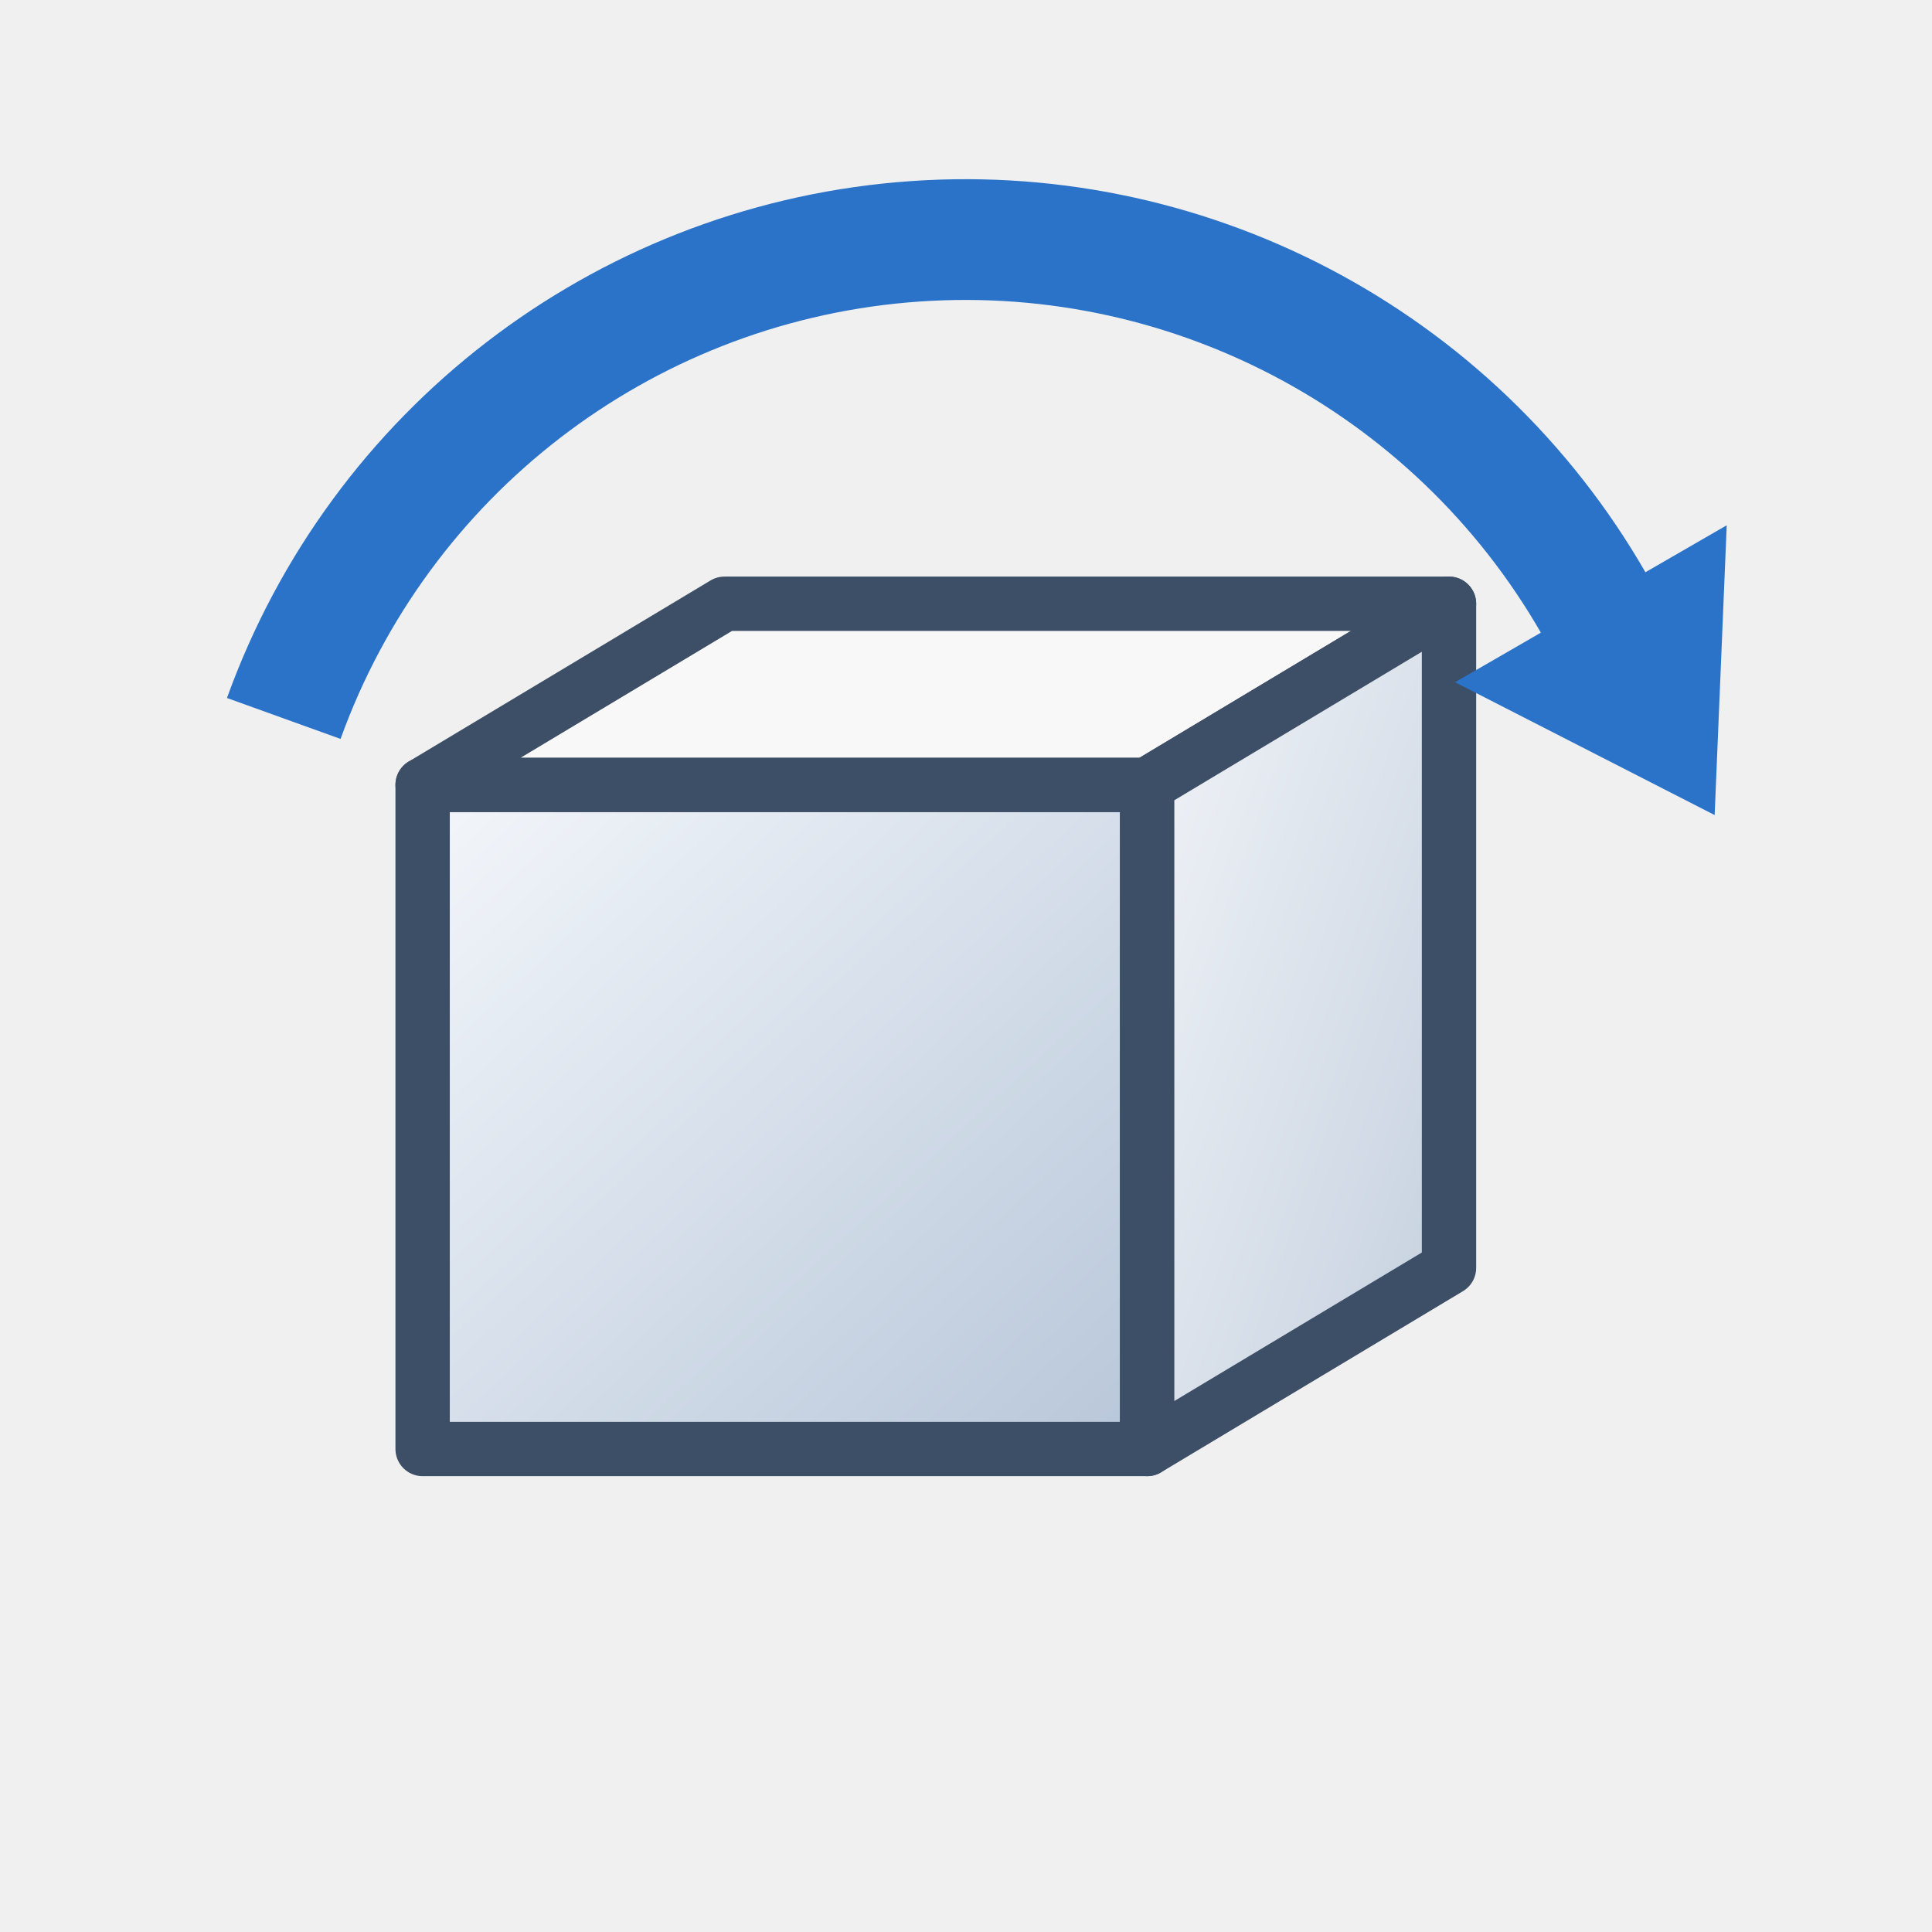
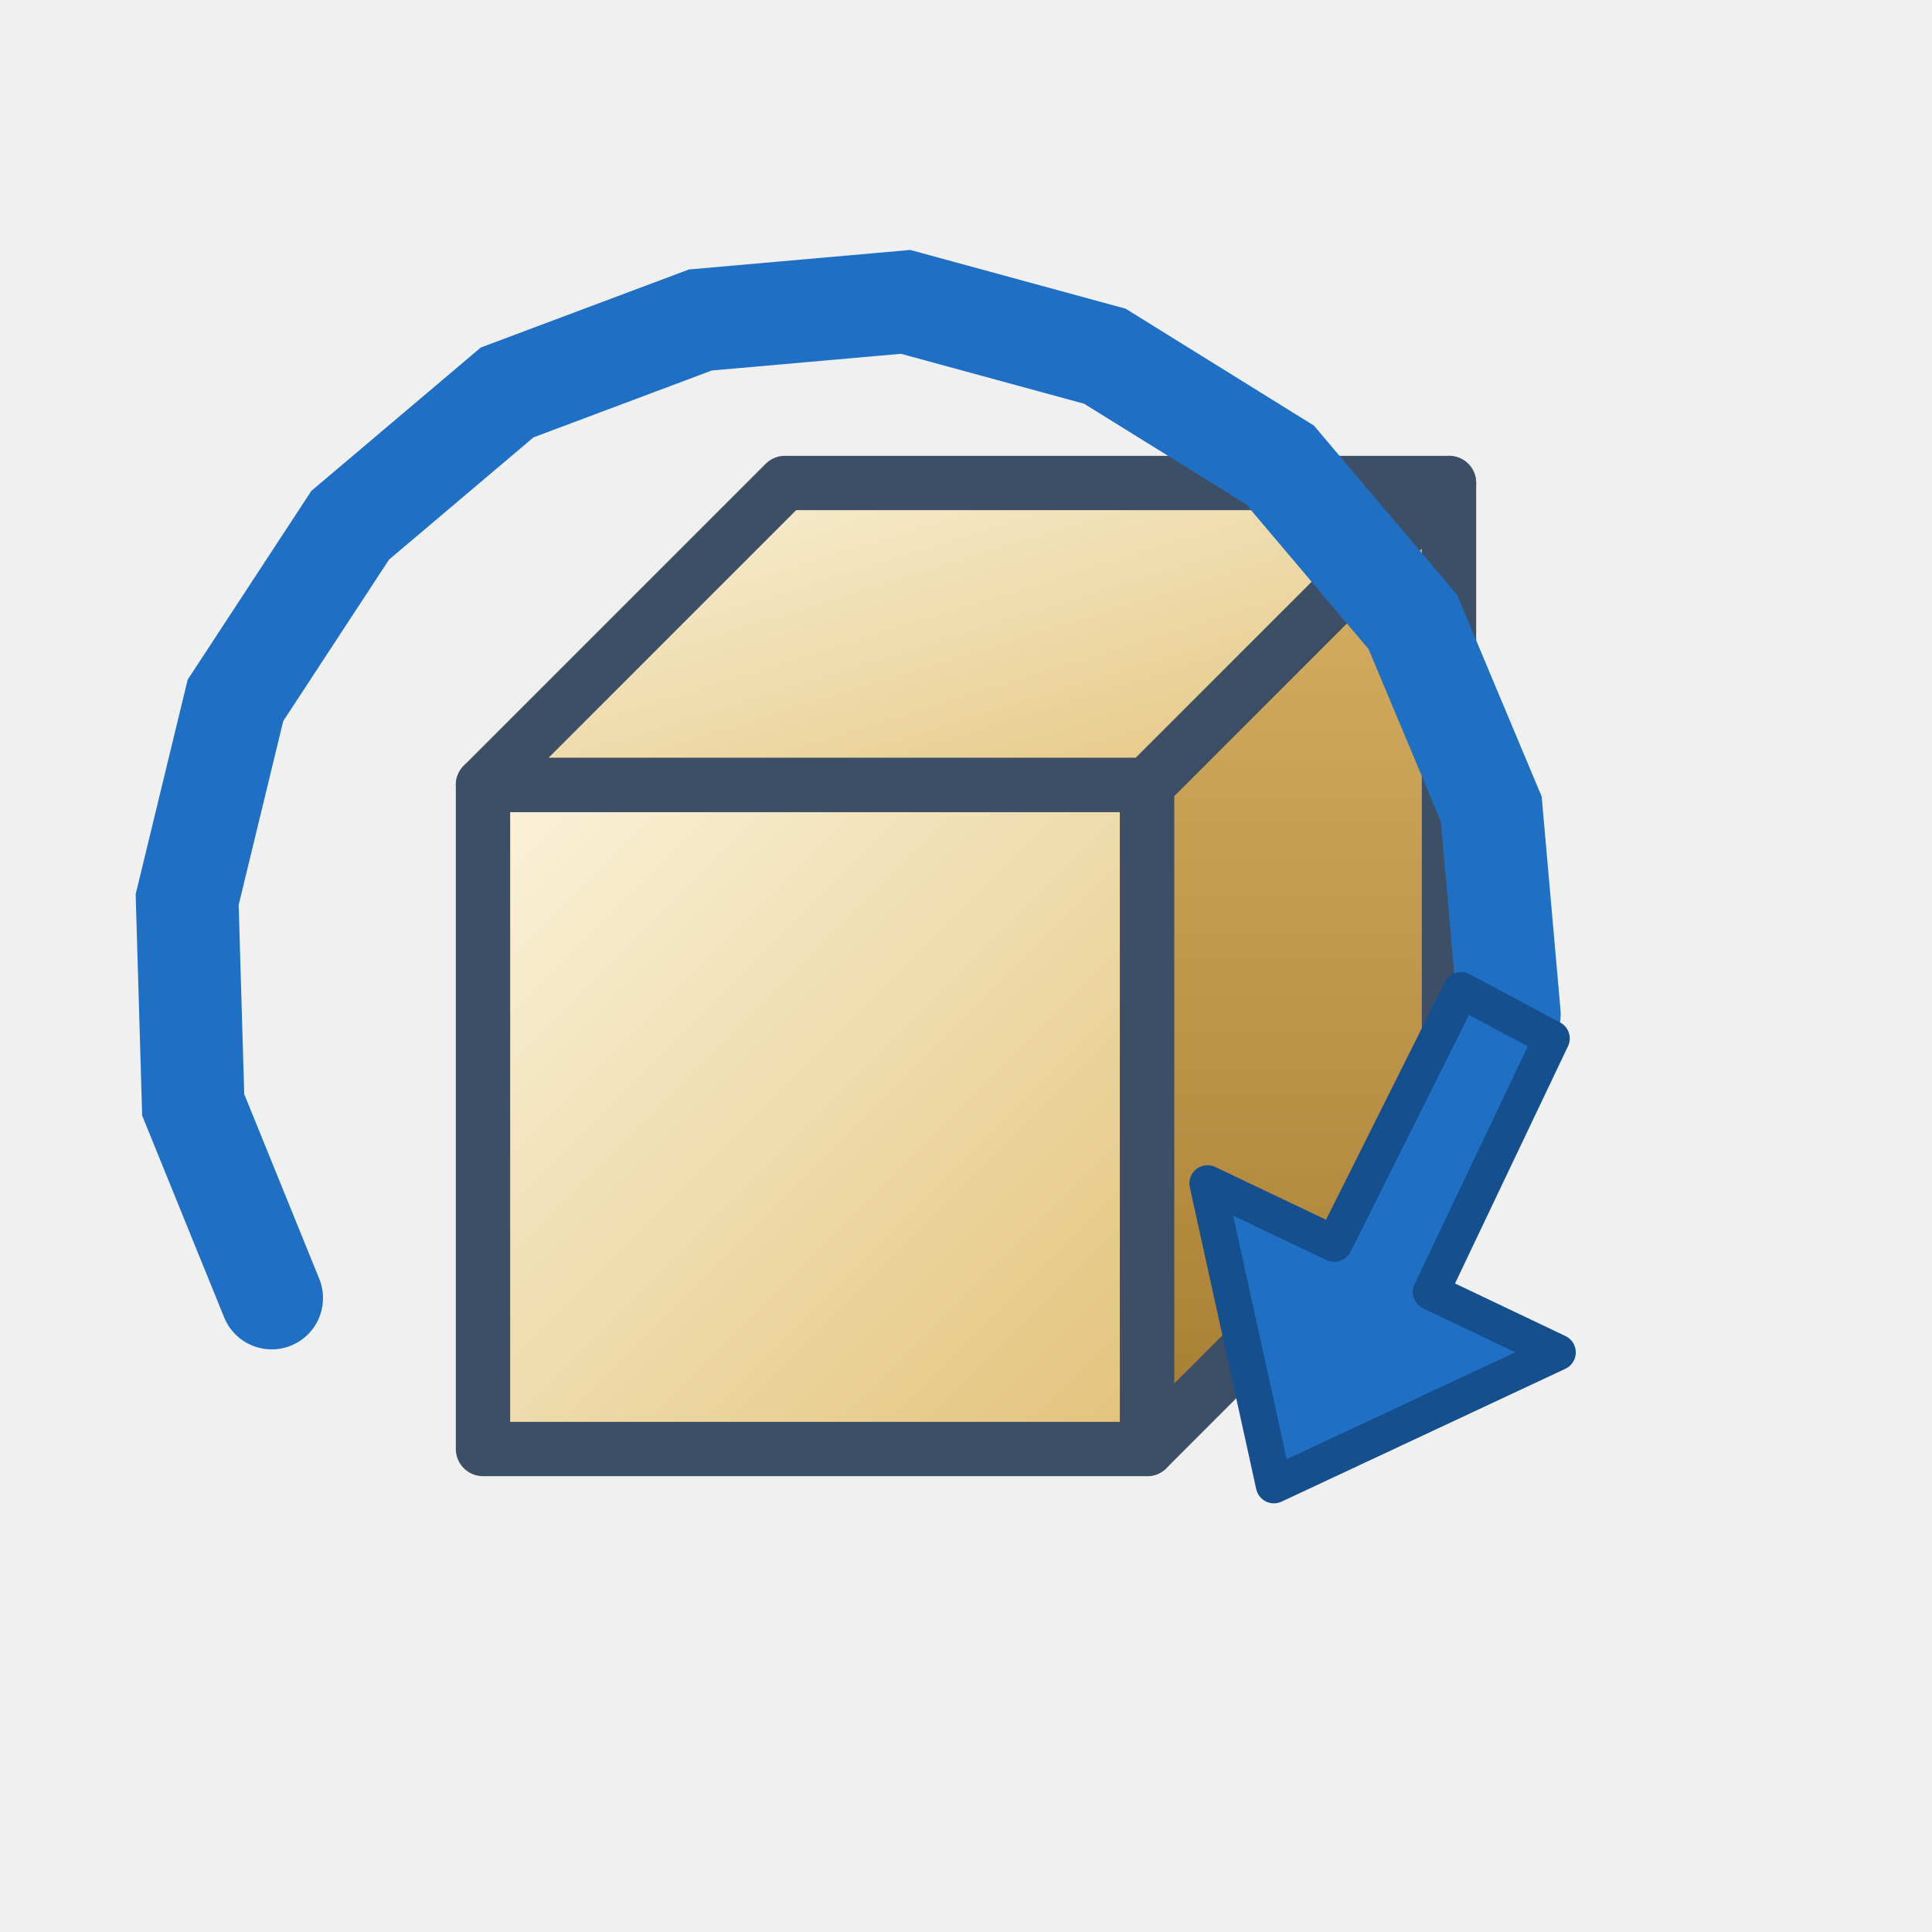
<svg xmlns="http://www.w3.org/2000/svg" width="32" height="32" viewBox="0 0 32 32">
  <defs>
-     <linearGradient id="a1" x1="0" y1="0" x2="1" y2="1">
-       <stop offset="0" stop-color="#f4f7fb" />
-       <stop offset="1" stop-color="#b7c6d9" />
+     <linearGradient id="tp" x1="0" y1="0" x2="1" y2="1">
+       <stop offset="0" stop-color="#fbf3dc" />
+       <stop offset="1" stop-color="#e2c27a" />
    </linearGradient>
-     <linearGradient id="a2" x1="0" y1="0" x2="1" y2="1">
-       <stop offset="0" stop-color="#fbe9b8" />
-       <stop offset="1" stop-color="#e2b04a" />
+     <linearGradient id="sd" x1="0" y1="0" x2="0" y2="1">
+       <stop offset="0" stop-color="#d9b265" />
+       <stop offset="1" stop-color="#a77d32" />
    </linearGradient>
-     <linearGradient id="a3" x1="0" y1="0" x2="1" y2="1">
-       <stop offset="0" stop-color="#e3f0e2" />
-       <stop offset="1" stop-color="#93bf8f" />
+     <linearGradient id="gt" x1="0" y1="0" x2="1" y2="1">
+       <stop offset="0" stop-color="#eef2f6" />
+       <stop offset="1" stop-color="#b3bfcc" />
+     </linearGradient>
+     <linearGradient id="gs" x1="0" y1="0" x2="0" y2="1">
+       <stop offset="0" stop-color="#a9b5c3" />
+       <stop offset="1" stop-color="#6d7b8c" />
+     </linearGradient>
+     <linearGradient id="sf" x1="0" y1="0" x2="1" y2="1">
+       <stop offset="0" stop-color="#e9f1fb" />
+       <stop offset="1" stop-color="#9fb9d8" />
    </linearGradient>
  </defs>
-   <path stroke="#3d4f66" stroke-width="0.9" stroke-linejoin="round" fill="url(#a1)" d="M7 13 L19 13 L19 24 L7 24 Z" />
-   <path stroke="#3d4f66" stroke-width="0.9" stroke-linejoin="round" fill="#ffffff" fill-opacity="0.55" d="M7 13 L12 10 L24 10 L19 13 Z" />
-   <path stroke="#3d4f66" stroke-width="0.9" stroke-linejoin="round" fill="url(#a1)" fill-opacity="0.8" d="M19 13 L24 10 L24 21 L19 24 Z" />
-   <path fill="none" stroke="#2a73c9" stroke-width="2" d="M4.7 11.9 A12 12 0 0 1 26.4 10.0" />
-   <path fill="#2a73c9" d="M28.4 13.5 L24.1 11.3 L28.6 8.7 Z" />
+   <path stroke="#3d4f66" stroke-width="0.9" stroke-linejoin="round" fill="url(#tp)" d="M8.0 13.0 h11.0 v11.0 h-11.0 Z" />
+   <path stroke="#3d4f66" stroke-width="0.9" stroke-linejoin="round" fill="url(#tp)" d="M8.0 13.0 l5.0 -5.0 h11.0 l-5.0 5.0 Z" />
+   <path stroke="#3d4f66" stroke-width="0.9" stroke-linejoin="round" fill="url(#sd)" d="M19.0 13.0 l5.0 -5.0 v11.0 l-5.0 5.0 Z" />
+   <path fill="none" stroke="#1f6fc4" stroke-width="1.7" stroke-linecap="round" d="M4.5 21.5 L3.2 18.3 L3.1 14.9 L3.9 11.6 L5.8 8.7 L8.4 6.5 L11.6 5.3 L15.0 5.0 L18.3 5.9 L21.2 7.7 L23.4 10.3 L24.7 13.4 L25.0 16.8" />
+   <path fill="#1f6fc4" stroke="#164f8d" stroke-width="0.6" stroke-linejoin="round" d="M24.2 16.4 L22.1 20.6 L20.0 19.6 L21.1 24.6 L25.8 22.4 L23.7 21.4 L25.7 17.2 Z" />
</svg>
